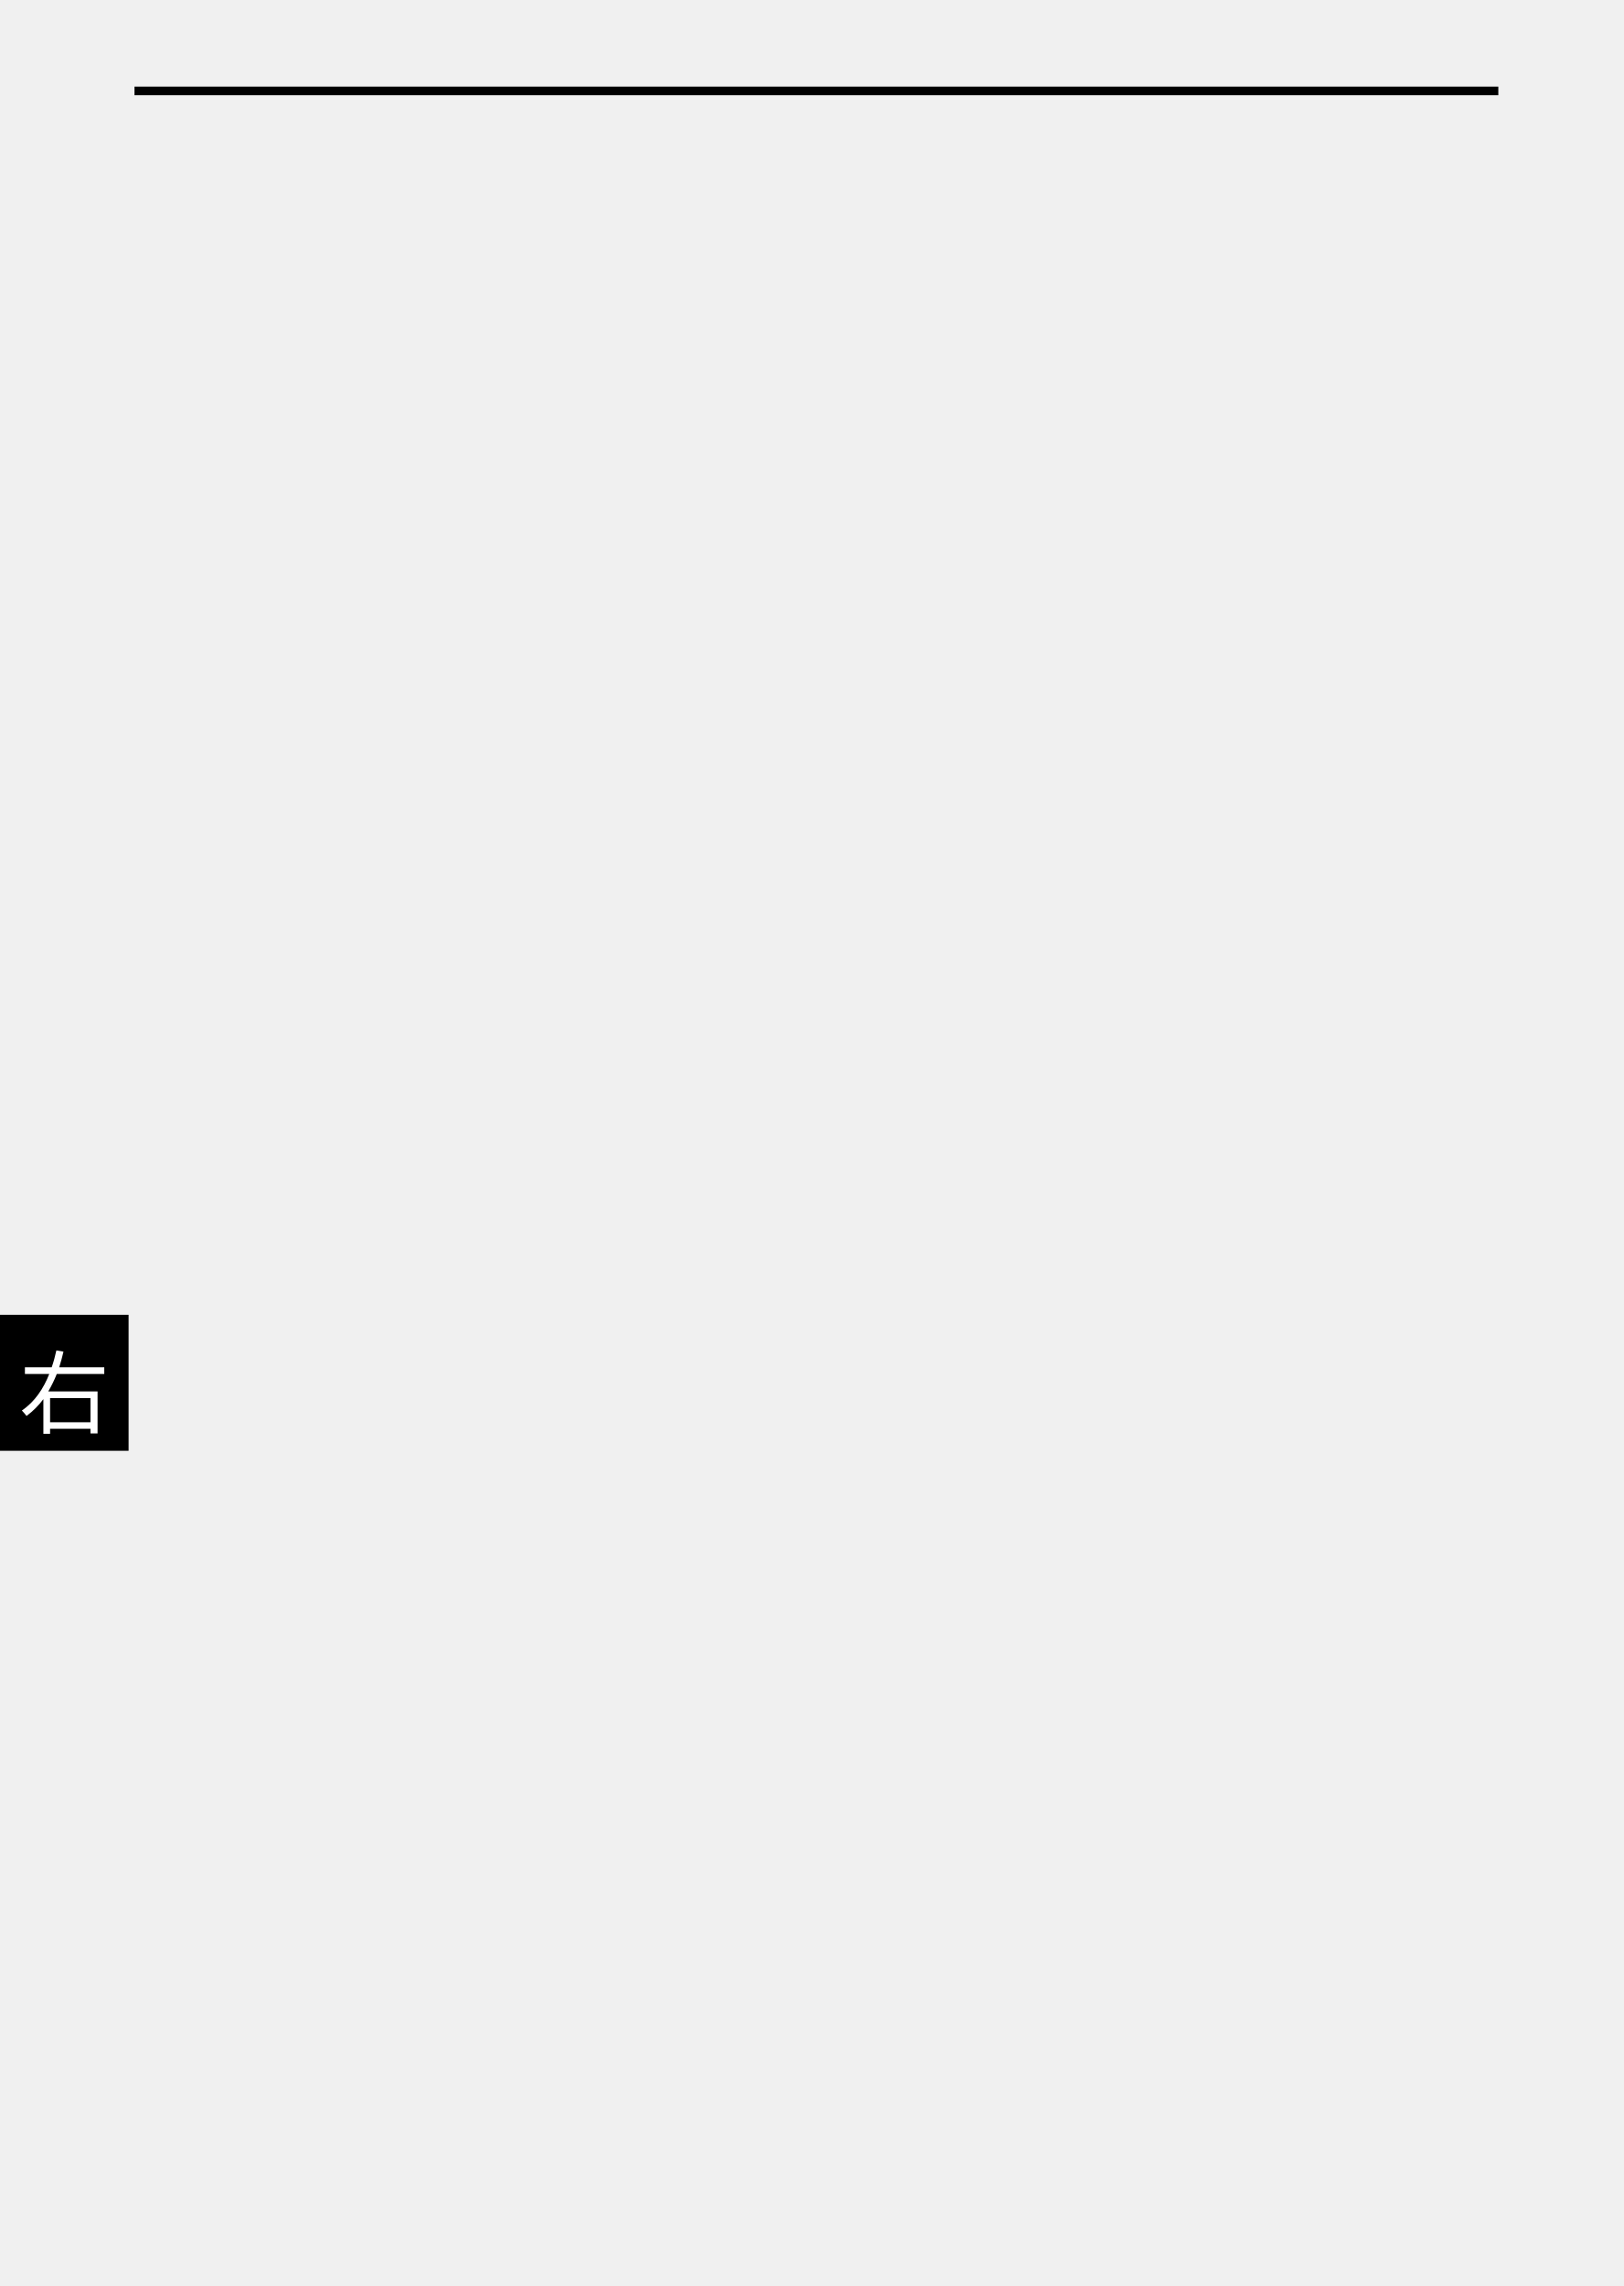
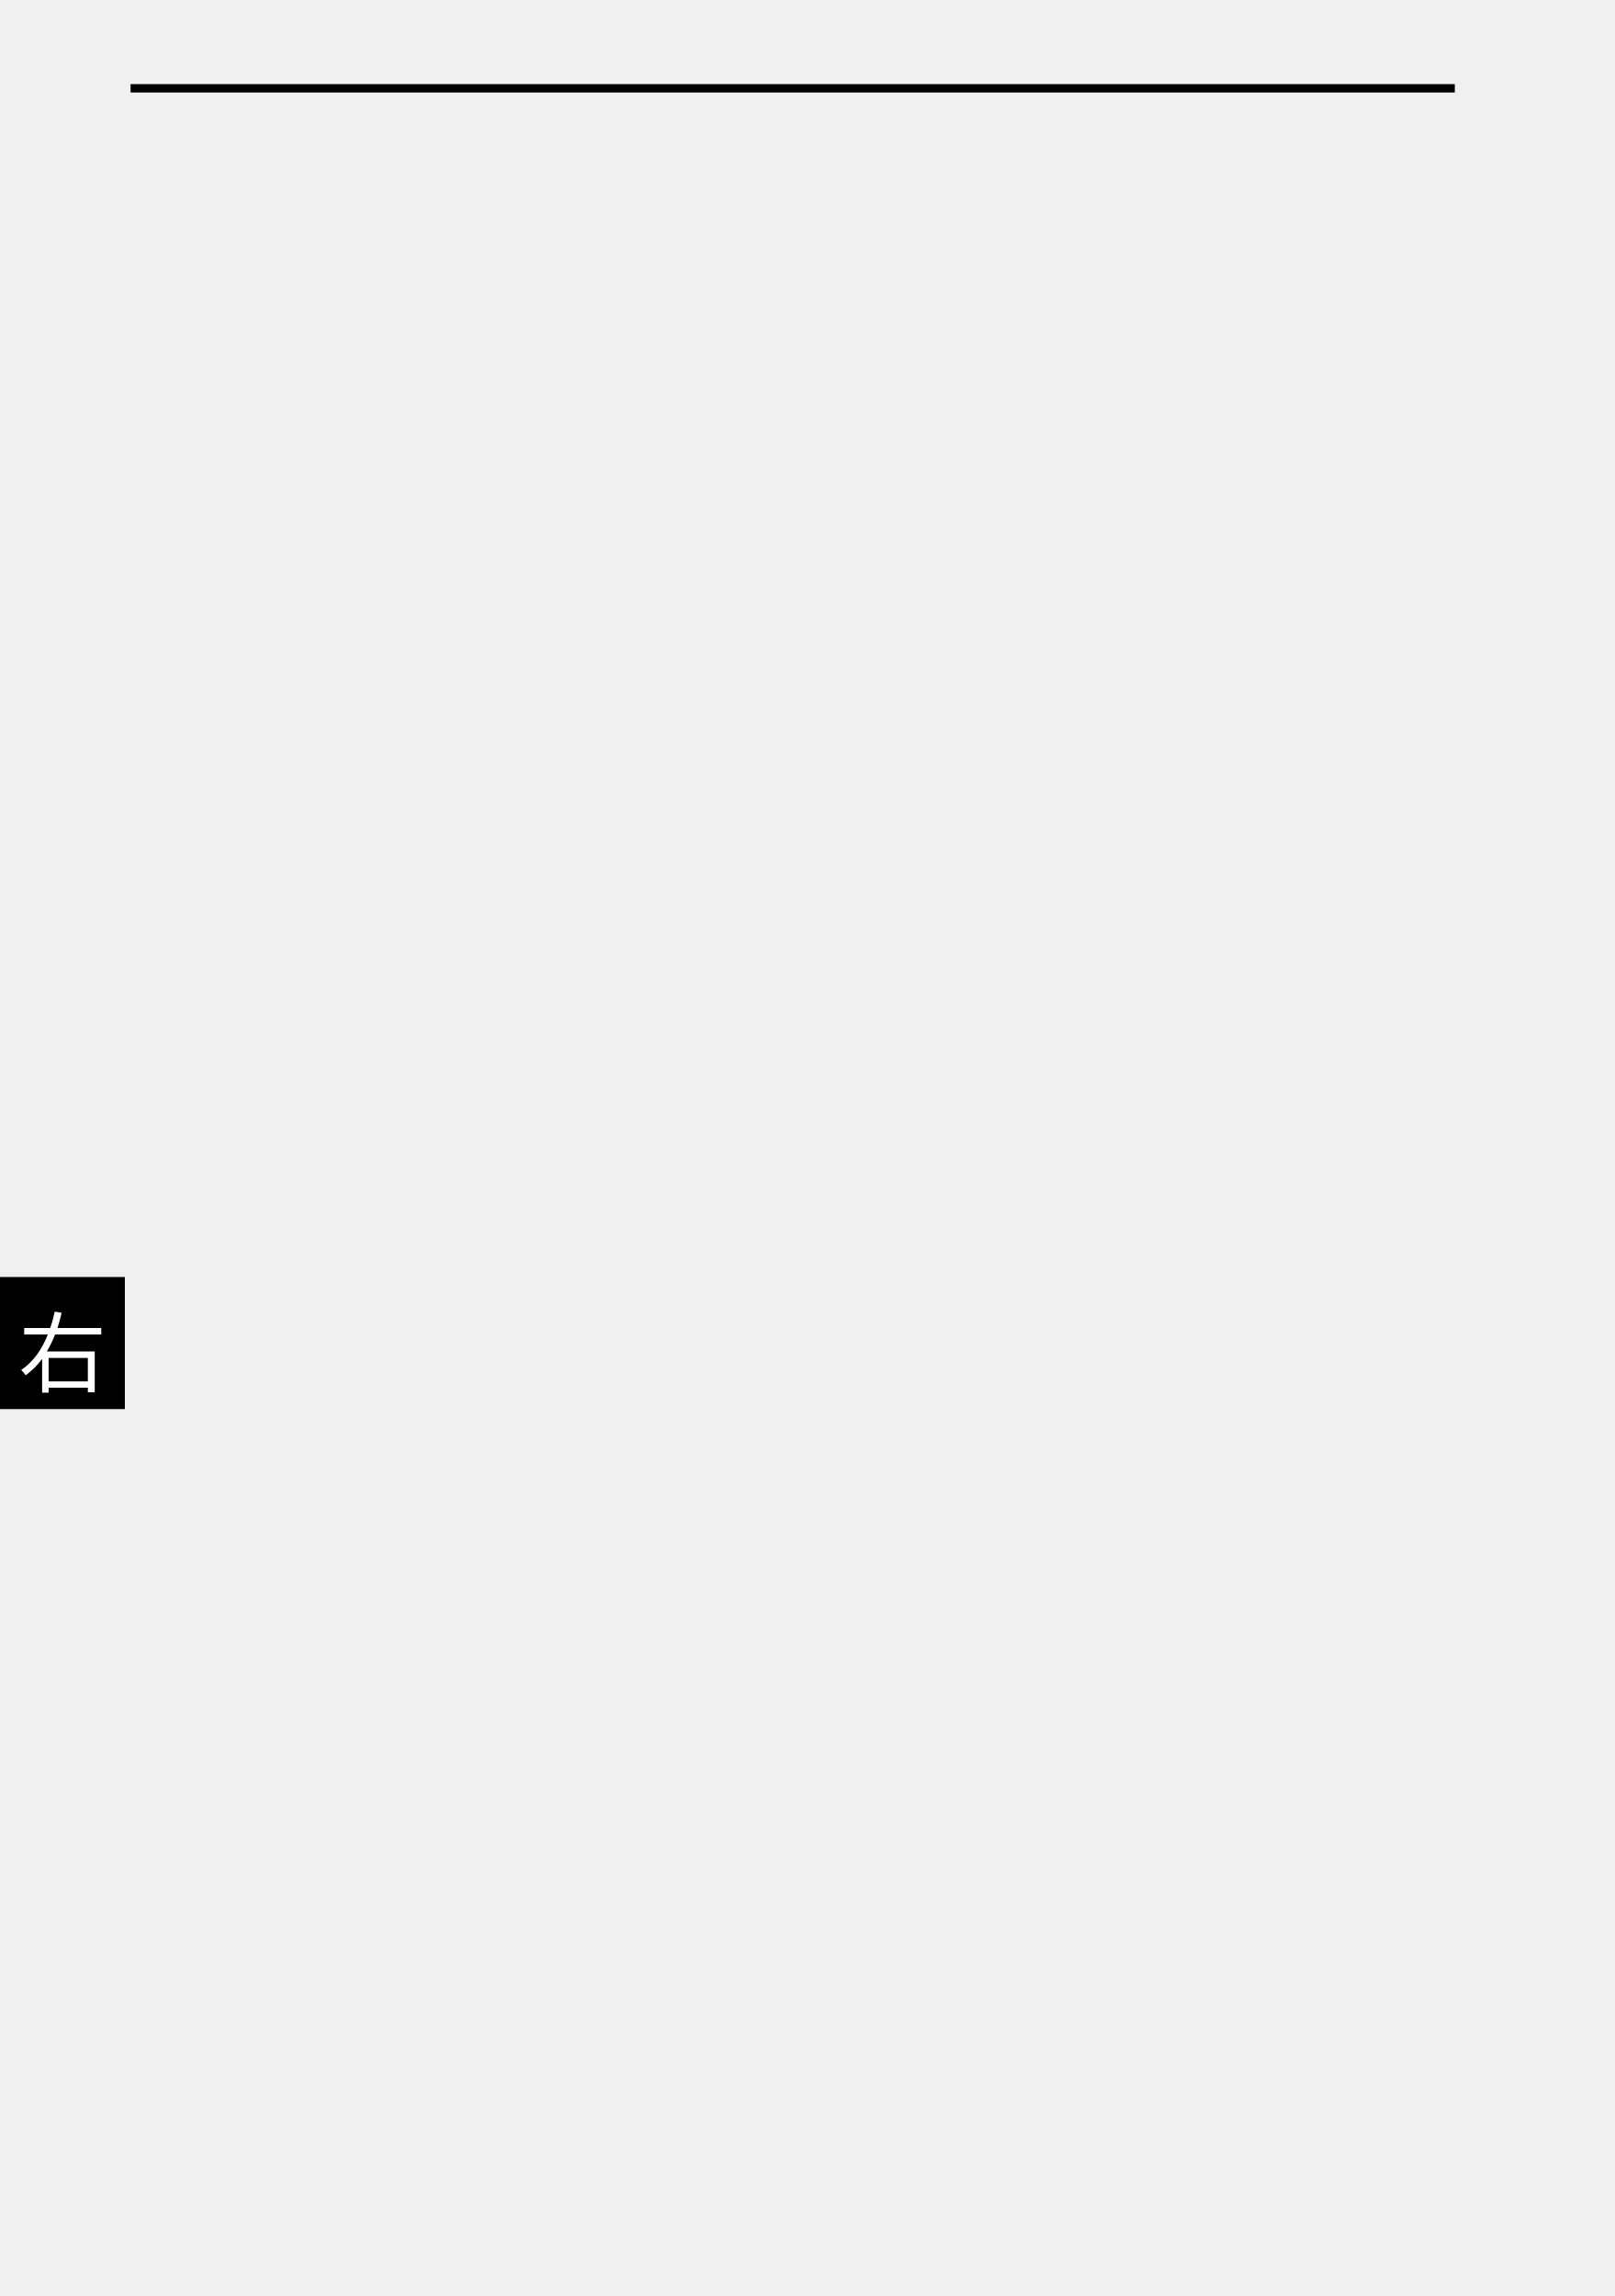
- <svg xmlns="http://www.w3.org/2000/svg" width="125mm" height="176mm" viewBox="0 0 125 176" version="1.1" id="svg1">
+ <svg xmlns="http://www.w3.org/2000/svg" width="128mm" height="182mm" viewBox="0 0 128 182" version="1.1" id="svg1">
  <defs id="defs1">
    <rect x="49.134" y="37.797" width="198.425" height="32.181" id="rect18" />
    <rect x="49.134" y="37.797" width="198.425" height="32.181" id="rect82" />
    <rect x="49.134" y="37.797" width="211.863" height="46.298" id="rect86" />
    <rect x="49.134" y="37.797" width="196.885" height="53.582" id="rect90" />
    <rect x="49.134" y="37.797" width="196.009" height="18.719" id="rect105" />
    <rect x="49.134" y="37.797" width="198.425" height="32.181" id="rect109" />
    <rect x="49.134" y="37.797" width="198.425" height="32.181" id="rect116" />
    <rect x="49.134" y="37.797" width="198.425" height="32.181" id="rect117" />
    <rect x="49.134" y="37.797" width="165.288" height="29.419" id="rect118" />
    <rect x="49.134" y="37.797" width="198.425" height="32.181" id="rect121" />
    <rect x="49.134" y="37.797" width="165.288" height="29.419" id="rect124" />
    <rect x="49.134" y="37.797" width="164.293" height="67.983" id="rect132" />
    <rect x="49.134" y="37.797" width="196.885" height="53.582" id="rect145" />
    <rect x="49.134" y="37.797" width="164.293" height="67.983" id="rect146" />
    <rect x="49.134" y="37.797" width="198.425" height="32.181" id="rect190" />
    <rect x="49.134" y="37.797" width="198.425" height="32.181" id="rect191" />
    <rect x="49.134" y="37.797" width="211.863" height="46.298" id="rect192" />
    <rect x="49.134" y="37.797" width="196.885" height="53.582" id="rect193" />
    <rect x="49.134" y="37.797" width="196.009" height="18.719" id="rect194" />
    <rect x="49.134" y="37.797" width="198.425" height="32.181" id="rect195" />
    <rect x="49.134" y="37.797" width="198.425" height="32.181" id="rect196" />
    <rect x="49.134" y="37.797" width="198.425" height="32.181" id="rect197" />
    <rect x="49.134" y="37.797" width="165.288" height="29.419" id="rect198" />
    <rect x="49.134" y="37.797" width="198.425" height="32.181" id="rect199" />
    <rect x="49.134" y="37.797" width="165.288" height="29.419" id="rect200" />
    <rect x="49.134" y="37.797" width="164.293" height="67.983" id="rect201" />
    <rect x="49.134" y="37.797" width="198.425" height="32.181" id="rect277" />
    <rect x="49.134" y="37.797" width="198.425" height="32.181" id="rect278" />
    <rect x="49.134" y="37.797" width="211.863" height="46.298" id="rect279" />
    <rect x="49.134" y="37.797" width="196.885" height="53.582" id="rect280" />
    <rect x="49.134" y="37.797" width="196.009" height="18.719" id="rect281" />
    <rect x="49.134" y="37.797" width="198.425" height="32.181" id="rect282" />
    <rect x="49.134" y="37.797" width="198.425" height="32.181" id="rect283" />
    <rect x="49.134" y="37.797" width="198.425" height="32.181" id="rect284" />
    <rect x="49.134" y="37.797" width="165.288" height="29.419" id="rect285" />
    <rect x="49.134" y="37.797" width="198.425" height="32.181" id="rect286" />
    <rect x="49.134" y="37.797" width="165.288" height="29.419" id="rect287" />
    <rect x="49.134" y="37.797" width="164.293" height="67.983" id="rect288" />
    <rect x="49.134" y="37.797" width="196.885" height="53.582" id="rect289" />
    <rect x="49.134" y="37.797" width="164.293" height="67.983" id="rect290" />
    <rect x="49.134" y="37.797" width="198.425" height="32.181" id="rect291" />
    <rect x="49.134" y="37.797" width="198.425" height="32.181" id="rect292" />
    <rect x="49.134" y="37.797" width="211.863" height="46.298" id="rect293" />
    <rect x="49.134" y="37.797" width="196.885" height="53.582" id="rect294" />
    <rect x="49.134" y="37.797" width="196.009" height="18.719" id="rect295" />
    <rect x="49.134" y="37.797" width="198.425" height="32.181" id="rect296" />
    <rect x="49.134" y="37.797" width="198.425" height="32.181" id="rect297" />
    <rect x="49.134" y="37.797" width="198.425" height="32.181" id="rect298" />
    <rect x="49.134" y="37.797" width="165.288" height="29.419" id="rect299" />
    <rect x="49.134" y="37.797" width="198.425" height="32.181" id="rect300" />
    <rect x="49.134" y="37.797" width="165.288" height="29.419" id="rect301" />
    <rect x="49.134" y="37.797" width="164.293" height="67.983" id="rect302" />
  </defs>
  <path style="fill:#000000;stroke:#000000;stroke-width:0.663;stroke-opacity:1;paint-order:fill markers stroke" d="M 10.354,7 H 115.354" id="path16" />
  <g id="g1" transform="translate(0,-20.94029)">
    <rect style="fill:#000000;stroke:none;stroke-width:0.2;stroke-opacity:1;paint-order:fill markers stroke" id="rect1" width="9.9" height="10.47" x="0" y="122.167" />
    <text xml:space="preserve" style="font-style:normal;font-variant:normal;font-weight:normal;font-stretch:normal;font-size:6.98px;line-height:0.5;font-family:linzklar_rounded;-inkscape-font-specification:linzklar_rounded;letter-spacing:0px;fill:#ffffff;stroke:none;stroke-width:1.192;stroke-opacity:1;paint-order:fill markers stroke" x="1.464" y="130.769" id="text1">
      <tspan id="tspan1" style="font-style:normal;font-variant:normal;font-weight:normal;font-stretch:normal;font-family:linzklar_rounded;-inkscape-font-specification:linzklar_rounded;fill:#ffffff;stroke-width:1.192" x="1.464" y="130.769">右</tspan>
    </text>
  </g>
</svg>
